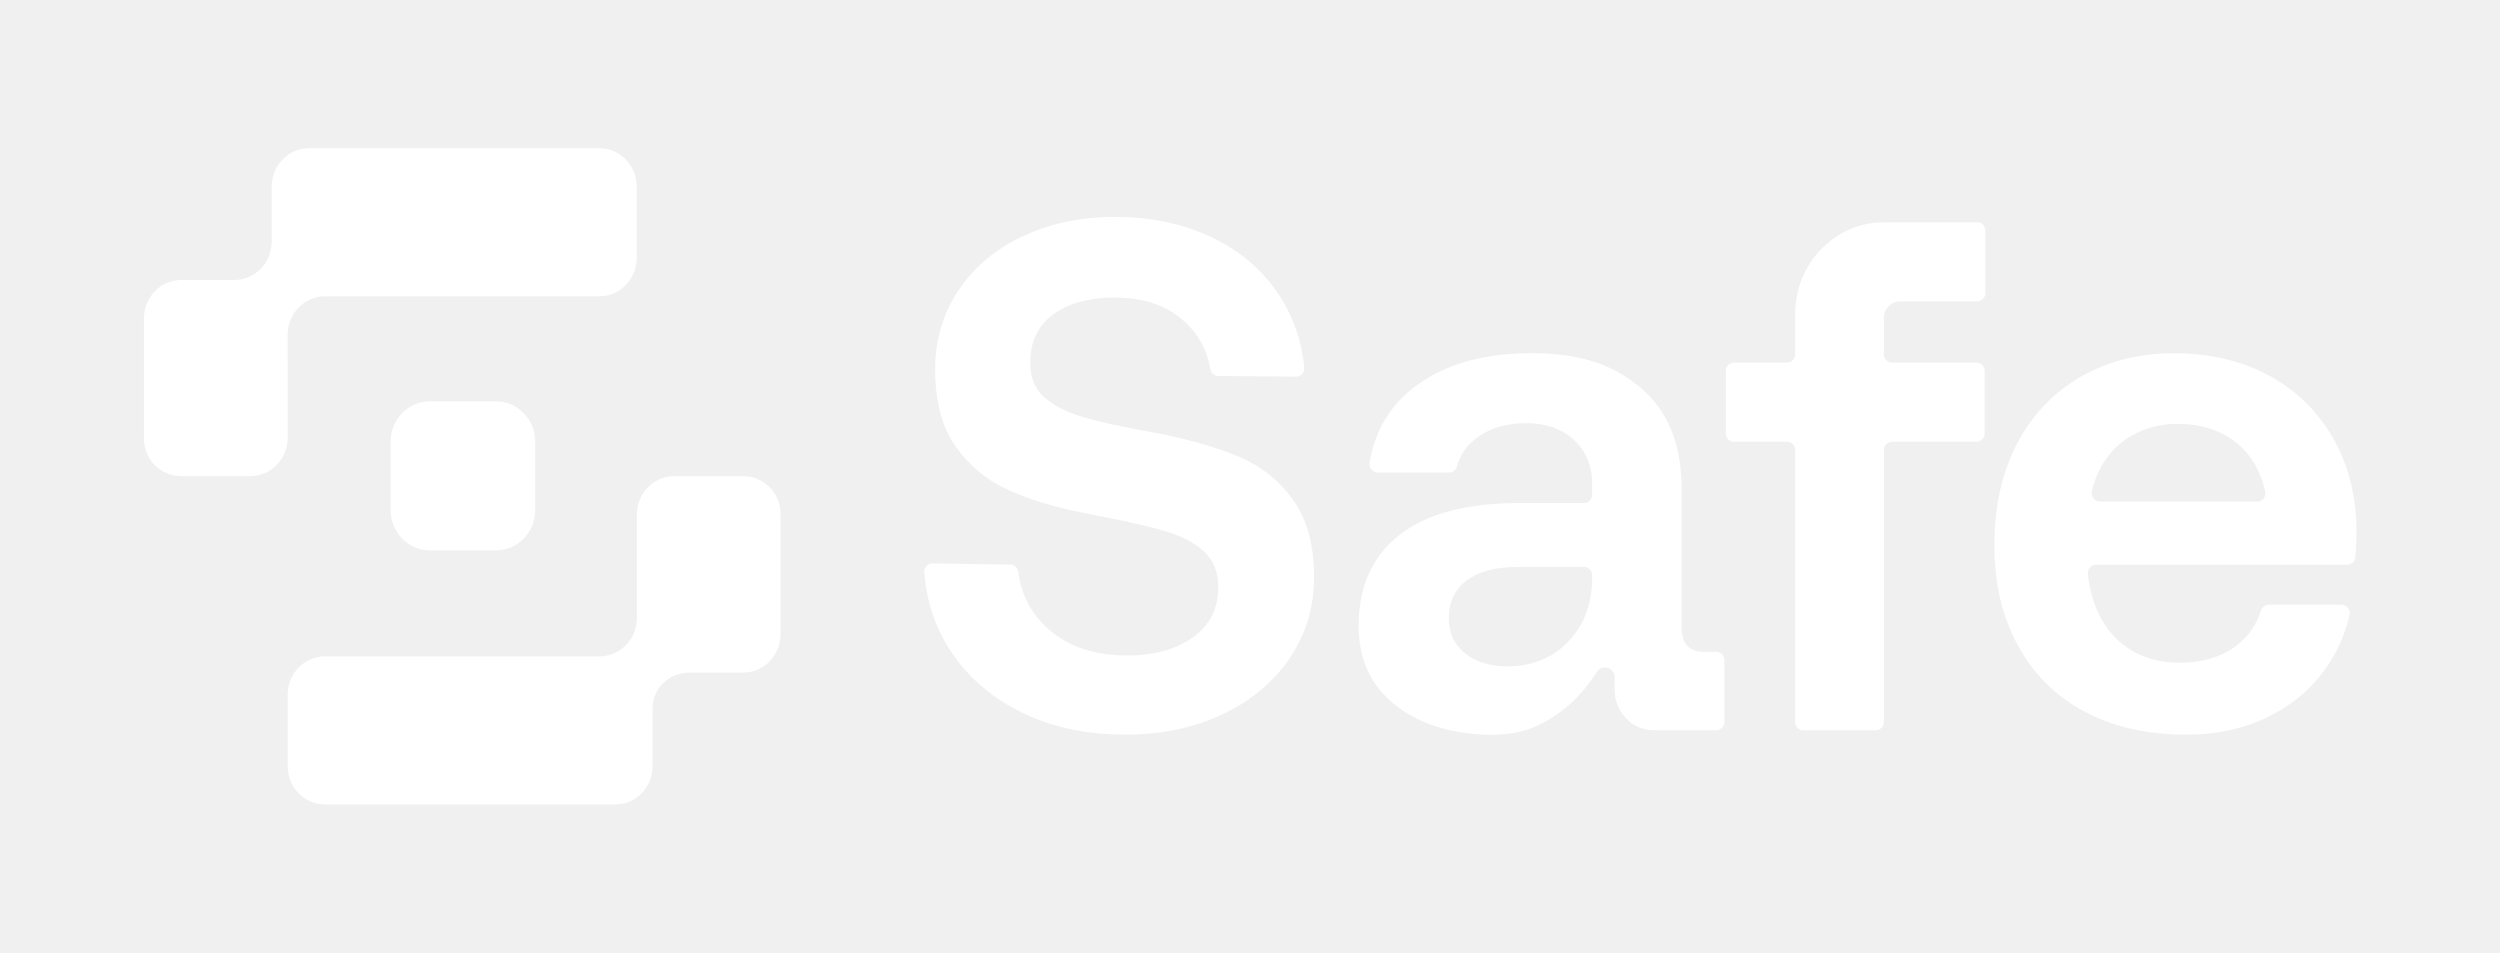
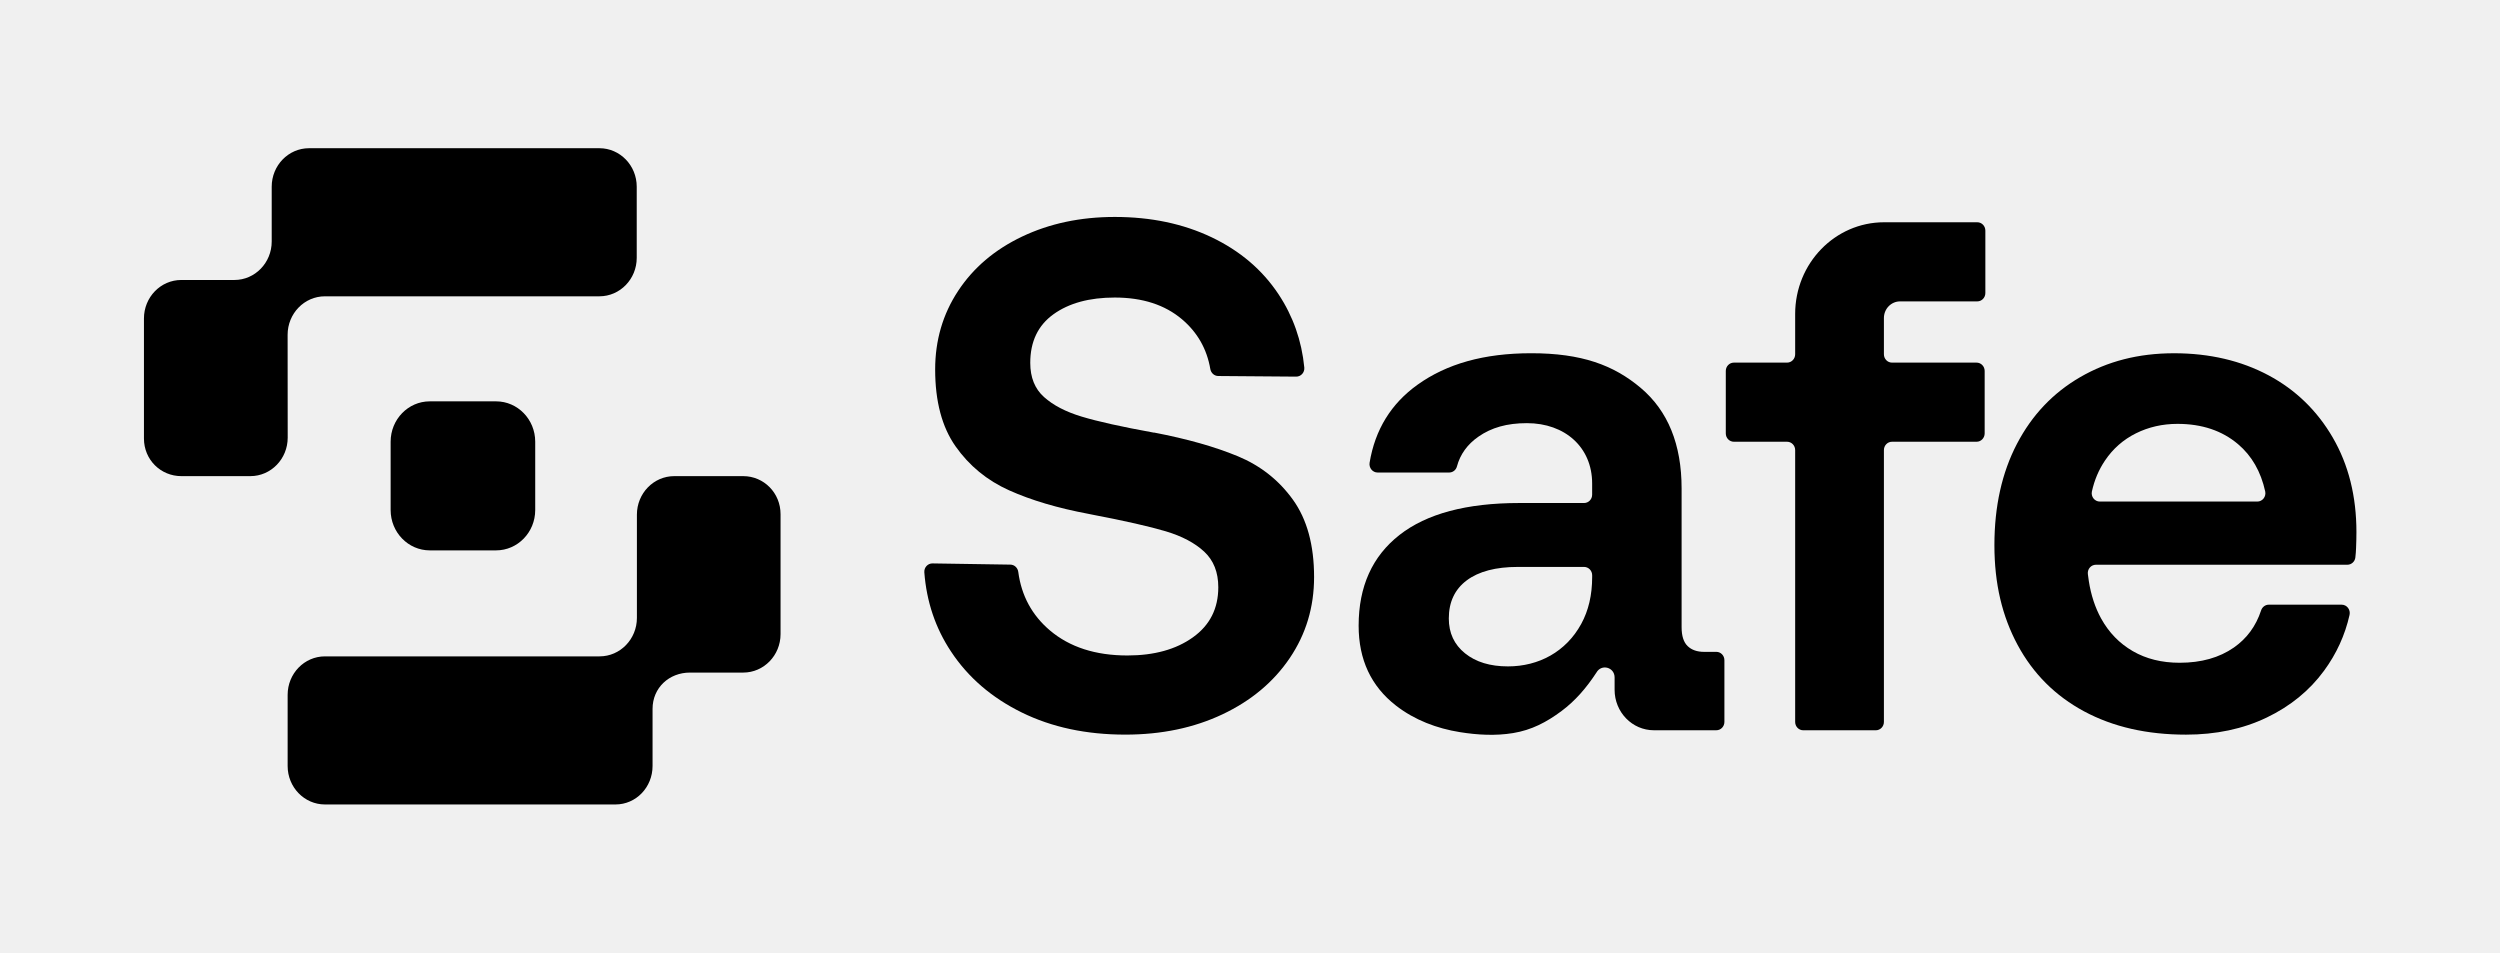
<svg xmlns="http://www.w3.org/2000/svg" width="126" height="48" viewBox="0 0 126 48" fill="none">
-   <path d="M62.379 22.992C61.231 22.516 59.829 22.12 58.172 21.802H58.137C56.528 21.51 55.321 21.241 54.516 20.997C53.711 20.754 53.078 20.424 52.617 20.009C52.155 19.595 51.925 19.022 51.925 18.29C51.925 17.216 52.315 16.399 53.096 15.838C53.877 15.277 54.907 14.996 56.184 14.996C57.581 14.996 58.71 15.362 59.575 16.094C60.351 16.752 60.826 17.587 61 18.599C61.035 18.8 61.2 18.949 61.399 18.951L65.327 18.982C65.568 18.984 65.761 18.771 65.737 18.523C65.605 17.17 65.172 15.939 64.439 14.832C63.622 13.6 62.498 12.642 61.066 11.959C59.634 11.276 58.007 10.934 56.184 10.934C54.457 10.934 52.901 11.264 51.516 11.922C50.132 12.581 49.055 13.496 48.286 14.667C47.516 15.838 47.132 17.155 47.132 18.619C47.132 20.229 47.475 21.522 48.161 22.497C48.848 23.474 49.747 24.212 50.859 24.712C51.971 25.212 53.308 25.608 54.87 25.901L55.047 25.937C56.703 26.254 57.941 26.535 58.758 26.779C59.574 27.023 60.218 27.364 60.692 27.803C61.165 28.243 61.402 28.84 61.402 29.597C61.402 30.671 60.976 31.512 60.124 32.121C59.272 32.731 58.171 33.036 56.822 33.036C55.212 33.036 53.911 32.615 52.917 31.774C52.013 31.008 51.48 30.025 51.321 28.825C51.293 28.617 51.126 28.459 50.923 28.457L47 28.396C46.761 28.392 46.568 28.6 46.586 28.845C46.698 30.321 47.145 31.651 47.93 32.835C48.793 34.141 49.982 35.165 51.497 35.909C53.012 36.654 54.751 37.025 56.716 37.025C58.538 37.025 60.171 36.684 61.615 36.001C63.058 35.318 64.189 34.372 65.005 33.165C65.822 31.957 66.23 30.597 66.23 29.084C66.23 27.474 65.875 26.175 65.165 25.187C64.456 24.199 63.526 23.467 62.379 22.991L62.379 22.992Z" fill="white" />
-   <path d="M86.503 32.854H85.889C85.535 32.854 85.256 32.757 85.055 32.561C84.854 32.367 84.753 32.049 84.753 31.61V24.62C84.753 22.4 84.067 20.711 82.695 19.552C81.322 18.394 79.706 17.803 77.173 17.803C74.783 17.803 72.915 18.339 71.448 19.387C70.11 20.344 69.304 21.654 69.028 23.319C68.986 23.578 69.176 23.815 69.43 23.815H73.038C73.219 23.815 73.38 23.693 73.428 23.513C73.593 22.897 73.956 22.394 74.518 22.004C75.168 21.553 75.942 21.327 76.959 21.327C78.879 21.327 80.244 22.547 80.244 24.364V24.932C80.244 25.164 80.062 25.352 79.837 25.352H76.569C73.918 25.352 71.906 25.889 70.534 26.962C69.162 28.037 68.475 29.561 68.475 31.536C68.475 33.245 69.102 34.586 70.357 35.562C71.298 36.293 72.423 36.715 73.581 36.9C74.466 37.042 75.375 37.093 76.262 36.947C77.191 36.794 77.946 36.399 78.701 35.836C79.38 35.331 79.946 34.684 80.462 33.894C80.714 33.448 81.376 33.627 81.376 34.143V34.763C81.375 35.891 82.261 36.805 83.355 36.805H86.503C86.728 36.805 86.91 36.617 86.91 36.385V33.273C86.91 33.041 86.728 32.853 86.503 32.853V32.854ZM80.245 29.085C80.245 29.988 80.061 30.774 79.694 31.445C78.926 32.851 77.55 33.586 76.002 33.586C75.102 33.586 74.381 33.366 73.837 32.927C73.292 32.488 73.02 31.903 73.02 31.171C73.02 30.342 73.322 29.701 73.925 29.25C74.529 28.799 75.386 28.573 76.499 28.573H79.837C80.063 28.573 80.245 28.761 80.245 28.993V29.085Z" fill="white" />
-   <path d="M99.655 11.202H94.96C92.484 11.202 90.476 13.271 90.476 15.824V17.855C90.476 18.088 90.294 18.276 90.068 18.276H87.388C87.162 18.276 86.98 18.464 86.98 18.696V21.844C86.98 22.076 87.162 22.264 87.388 22.264H90.068C90.294 22.264 90.476 22.452 90.476 22.684V36.386C90.476 36.618 90.658 36.806 90.883 36.806H94.541C94.767 36.806 94.949 36.618 94.949 36.386V22.684C94.949 22.452 95.131 22.264 95.357 22.264H99.619C99.844 22.264 100.027 22.076 100.027 21.844V18.696C100.027 18.464 99.844 18.276 99.619 18.276H95.357C95.131 18.276 94.949 18.088 94.949 17.855V16.03C94.949 15.566 95.314 15.19 95.764 15.19H99.654C99.88 15.19 100.062 15.002 100.062 14.77V11.622C100.062 11.39 99.88 11.202 99.654 11.202H99.655Z" fill="white" />
-   <path d="M117.575 22.059C116.783 20.694 115.699 19.644 114.327 18.912C112.955 18.181 111.368 17.804 109.571 17.804C107.773 17.804 106.221 18.211 104.849 19.003C103.476 19.797 102.411 20.919 101.654 22.37C100.897 23.822 100.518 25.523 100.518 27.475C100.518 29.427 100.909 31.055 101.689 32.507C102.471 33.958 103.589 35.074 105.044 35.855C106.499 36.636 108.209 37.026 110.174 37.026C111.688 37.026 113.043 36.739 114.239 36.166C115.433 35.593 116.398 34.806 117.131 33.806C117.759 32.95 118.188 32.012 118.417 30.994C118.477 30.73 118.284 30.476 118.02 30.476H114.346C114.17 30.476 114.015 30.594 113.959 30.766C113.7 31.555 113.243 32.178 112.588 32.635C111.854 33.147 110.943 33.403 109.854 33.403C108.955 33.403 108.168 33.208 107.494 32.818C106.819 32.428 106.287 31.879 105.896 31.171C105.742 30.892 105.616 30.597 105.516 30.293C105.408 29.966 105.33 29.629 105.277 29.288C105.259 29.169 105.242 29.049 105.228 28.928C105.2 28.68 105.391 28.463 105.633 28.463H118.305C118.511 28.463 118.687 28.306 118.71 28.095C118.728 27.941 118.74 27.783 118.746 27.621C118.758 27.329 118.764 27.061 118.764 26.817C118.764 25.012 118.367 23.426 117.575 22.06L117.575 22.059ZM113.768 25.279H105.831C105.571 25.279 105.374 25.03 105.432 24.768C105.559 24.194 105.778 23.676 106.091 23.212C106.493 22.614 107.014 22.157 107.653 21.839C108.292 21.522 108.99 21.363 109.747 21.363C110.978 21.363 111.996 21.705 112.8 22.388C113.491 22.974 113.946 23.767 114.166 24.766C114.224 25.029 114.029 25.279 113.768 25.279Z" fill="white" />
-   <path d="M37.46 23.997H33.981C32.942 23.997 32.1 24.865 32.1 25.936V31.142C32.1 32.213 31.258 33.081 30.219 33.081H16.378C15.339 33.081 14.497 33.948 14.497 35.02V38.606C14.497 39.677 15.339 40.545 16.378 40.545H31.02C32.059 40.545 32.889 39.677 32.889 38.606V35.728C32.889 34.657 33.731 33.898 34.77 33.898H37.459C38.498 33.898 39.34 33.03 39.34 31.959V25.914C39.34 24.843 38.498 23.997 37.459 23.997H37.46Z" fill="white" />
-   <path d="M14.496 16.873C14.496 15.802 15.338 14.934 16.377 14.934H30.21C31.249 14.934 32.091 14.066 32.091 12.995V9.409C32.091 8.338 31.249 7.47 30.21 7.47H15.575C14.536 7.47 13.694 8.338 13.694 9.409V12.172C13.694 13.243 12.852 14.111 11.813 14.111H9.136C8.097 14.111 7.255 14.979 7.255 16.05V22.101C7.255 23.172 8.101 23.997 9.14 23.997H12.619C13.658 23.997 14.5 23.129 14.5 22.058L14.496 16.874V16.873Z" fill="white" />
-   <path d="M21.66 20.228H25.002C26.091 20.228 26.975 21.139 26.975 22.261V25.706C26.975 26.828 26.091 27.739 25.002 27.739H21.66C20.572 27.739 19.688 26.828 19.688 25.706V22.261C19.688 21.138 20.572 20.228 21.66 20.228Z" fill="white" />
+   <path d="M62.379 22.992C61.231 22.516 59.829 22.12 58.172 21.802H58.137C56.528 21.51 55.321 21.241 54.516 20.997C53.711 20.754 53.078 20.424 52.617 20.009C52.155 19.595 51.925 19.022 51.925 18.29C51.925 17.216 52.315 16.399 53.096 15.838C53.877 15.277 54.907 14.996 56.184 14.996C57.581 14.996 58.71 15.362 59.575 16.094C60.351 16.752 60.826 17.587 61 18.599C61.035 18.8 61.2 18.949 61.399 18.951L65.327 18.982C65.568 18.984 65.761 18.771 65.737 18.523C65.605 17.17 65.172 15.939 64.439 14.832C63.622 13.6 62.498 12.642 61.066 11.959C59.634 11.276 58.007 10.934 56.184 10.934C54.457 10.934 52.901 11.264 51.516 11.922C50.132 12.581 49.055 13.496 48.286 14.667C47.516 15.838 47.132 17.155 47.132 18.619C47.132 20.229 47.475 21.522 48.161 22.497C48.848 23.474 49.747 24.212 50.859 24.712C51.971 25.212 53.308 25.608 54.87 25.901L55.047 25.937C56.703 26.254 57.941 26.535 58.758 26.779C59.574 27.023 60.218 27.364 60.692 27.803C61.165 28.243 61.402 28.84 61.402 29.597C61.402 30.671 60.976 31.512 60.124 32.121C59.272 32.731 58.171 33.036 56.822 33.036C55.212 33.036 53.911 32.615 52.917 31.774C52.013 31.008 51.48 30.025 51.321 28.825C51.293 28.617 51.126 28.459 50.923 28.457L47 28.396C46.761 28.392 46.568 28.6 46.586 28.845C46.698 30.321 47.145 31.651 47.93 32.835C48.793 34.141 49.982 35.165 51.497 35.909C53.012 36.654 54.751 37.025 56.716 37.025C58.538 37.025 60.171 36.684 61.615 36.001C63.058 35.318 64.189 34.372 65.005 33.165C65.822 31.957 66.23 30.597 66.23 29.084C66.23 27.474 65.875 26.175 65.165 25.187C64.456 24.199 63.526 23.467 62.379 22.991L62.379 22.992Z" fill="black" />
+   <path d="M86.503 32.854H85.889C85.535 32.854 85.256 32.757 85.055 32.561C84.854 32.367 84.753 32.049 84.753 31.61V24.62C84.753 22.4 84.067 20.711 82.695 19.552C81.322 18.394 79.706 17.803 77.173 17.803C74.783 17.803 72.915 18.339 71.448 19.387C70.11 20.344 69.304 21.654 69.028 23.319C68.986 23.578 69.176 23.815 69.43 23.815H73.038C73.219 23.815 73.38 23.693 73.428 23.513C73.593 22.897 73.956 22.394 74.518 22.004C75.168 21.553 75.942 21.327 76.959 21.327C78.879 21.327 80.244 22.547 80.244 24.364V24.932C80.244 25.164 80.062 25.352 79.837 25.352H76.569C73.918 25.352 71.906 25.889 70.534 26.962C69.162 28.037 68.475 29.561 68.475 31.536C68.475 33.245 69.102 34.586 70.357 35.562C71.298 36.293 72.423 36.715 73.581 36.9C74.466 37.042 75.375 37.093 76.262 36.947C77.191 36.794 77.946 36.399 78.701 35.836C79.38 35.331 79.946 34.684 80.462 33.894C80.714 33.448 81.376 33.627 81.376 34.143V34.763C81.375 35.891 82.261 36.805 83.355 36.805H86.503C86.728 36.805 86.91 36.617 86.91 36.385V33.273C86.91 33.041 86.728 32.853 86.503 32.853V32.854ZM80.245 29.085C80.245 29.988 80.061 30.774 79.694 31.445C78.926 32.851 77.55 33.586 76.002 33.586C75.102 33.586 74.381 33.366 73.837 32.927C73.292 32.488 73.02 31.903 73.02 31.171C73.02 30.342 73.322 29.701 73.925 29.25C74.529 28.799 75.386 28.573 76.499 28.573H79.837C80.063 28.573 80.245 28.761 80.245 28.993V29.085Z" fill="black" />
+   <path d="M99.655 11.202H94.96C92.484 11.202 90.476 13.271 90.476 15.824V17.855C90.476 18.088 90.294 18.276 90.068 18.276H87.388C87.162 18.276 86.98 18.464 86.98 18.696V21.844C86.98 22.076 87.162 22.264 87.388 22.264H90.068C90.294 22.264 90.476 22.452 90.476 22.684V36.386C90.476 36.618 90.658 36.806 90.883 36.806H94.541C94.767 36.806 94.949 36.618 94.949 36.386V22.684C94.949 22.452 95.131 22.264 95.357 22.264H99.619C99.844 22.264 100.027 22.076 100.027 21.844V18.696C100.027 18.464 99.844 18.276 99.619 18.276H95.357C95.131 18.276 94.949 18.088 94.949 17.855V16.03C94.949 15.566 95.314 15.19 95.764 15.19H99.654C99.88 15.19 100.062 15.002 100.062 14.77V11.622C100.062 11.39 99.88 11.202 99.654 11.202H99.655Z" fill="black" />
+   <path d="M117.575 22.059C116.783 20.694 115.699 19.644 114.327 18.912C112.955 18.181 111.368 17.804 109.571 17.804C107.773 17.804 106.221 18.211 104.849 19.003C103.476 19.797 102.411 20.919 101.654 22.37C100.897 23.822 100.518 25.523 100.518 27.475C100.518 29.427 100.909 31.055 101.689 32.507C102.471 33.958 103.589 35.074 105.044 35.855C106.499 36.636 108.209 37.026 110.174 37.026C111.688 37.026 113.043 36.739 114.239 36.166C115.433 35.593 116.398 34.806 117.131 33.806C117.759 32.95 118.188 32.012 118.417 30.994C118.477 30.73 118.284 30.476 118.02 30.476H114.346C114.17 30.476 114.015 30.594 113.959 30.766C113.7 31.555 113.243 32.178 112.588 32.635C111.854 33.147 110.943 33.403 109.854 33.403C108.955 33.403 108.168 33.208 107.494 32.818C106.819 32.428 106.287 31.879 105.896 31.171C105.742 30.892 105.616 30.597 105.516 30.293C105.408 29.966 105.33 29.629 105.277 29.288C105.259 29.169 105.242 29.049 105.228 28.928C105.2 28.68 105.391 28.463 105.633 28.463H118.305C118.511 28.463 118.687 28.306 118.71 28.095C118.728 27.941 118.74 27.783 118.746 27.621C118.758 27.329 118.764 27.061 118.764 26.817C118.764 25.012 118.367 23.426 117.575 22.06L117.575 22.059ZM113.768 25.279H105.831C105.571 25.279 105.374 25.03 105.432 24.768C105.559 24.194 105.778 23.676 106.091 23.212C106.493 22.614 107.014 22.157 107.653 21.839C108.292 21.522 108.99 21.363 109.747 21.363C110.978 21.363 111.996 21.705 112.8 22.388C113.491 22.974 113.946 23.767 114.166 24.766C114.224 25.029 114.029 25.279 113.768 25.279Z" fill="black" />
+   <path d="M37.46 23.997H33.981C32.942 23.997 32.1 24.865 32.1 25.936V31.142C32.1 32.213 31.258 33.081 30.219 33.081H16.378C15.339 33.081 14.497 33.948 14.497 35.02V38.606C14.497 39.677 15.339 40.545 16.378 40.545H31.02C32.059 40.545 32.889 39.677 32.889 38.606V35.728C32.889 34.657 33.731 33.898 34.77 33.898H37.459C38.498 33.898 39.34 33.03 39.34 31.959V25.914C39.34 24.843 38.498 23.997 37.459 23.997H37.46Z" fill="black" />
+   <path d="M14.496 16.873C14.496 15.802 15.338 14.934 16.377 14.934H30.21C31.249 14.934 32.091 14.066 32.091 12.995V9.409C32.091 8.338 31.249 7.47 30.21 7.47H15.575C14.536 7.47 13.694 8.338 13.694 9.409V12.172C13.694 13.243 12.852 14.111 11.813 14.111H9.136C8.097 14.111 7.255 14.979 7.255 16.05V22.101C7.255 23.172 8.101 23.997 9.14 23.997H12.619C13.658 23.997 14.5 23.129 14.5 22.058L14.496 16.874V16.873Z" fill="black" />
+   <path d="M21.66 20.228H25.002C26.091 20.228 26.975 21.139 26.975 22.261V25.706C26.975 26.828 26.091 27.739 25.002 27.739H21.66C20.572 27.739 19.688 26.828 19.688 25.706V22.261C19.688 21.138 20.572 20.228 21.66 20.228Z" fill="black" />
</svg>
